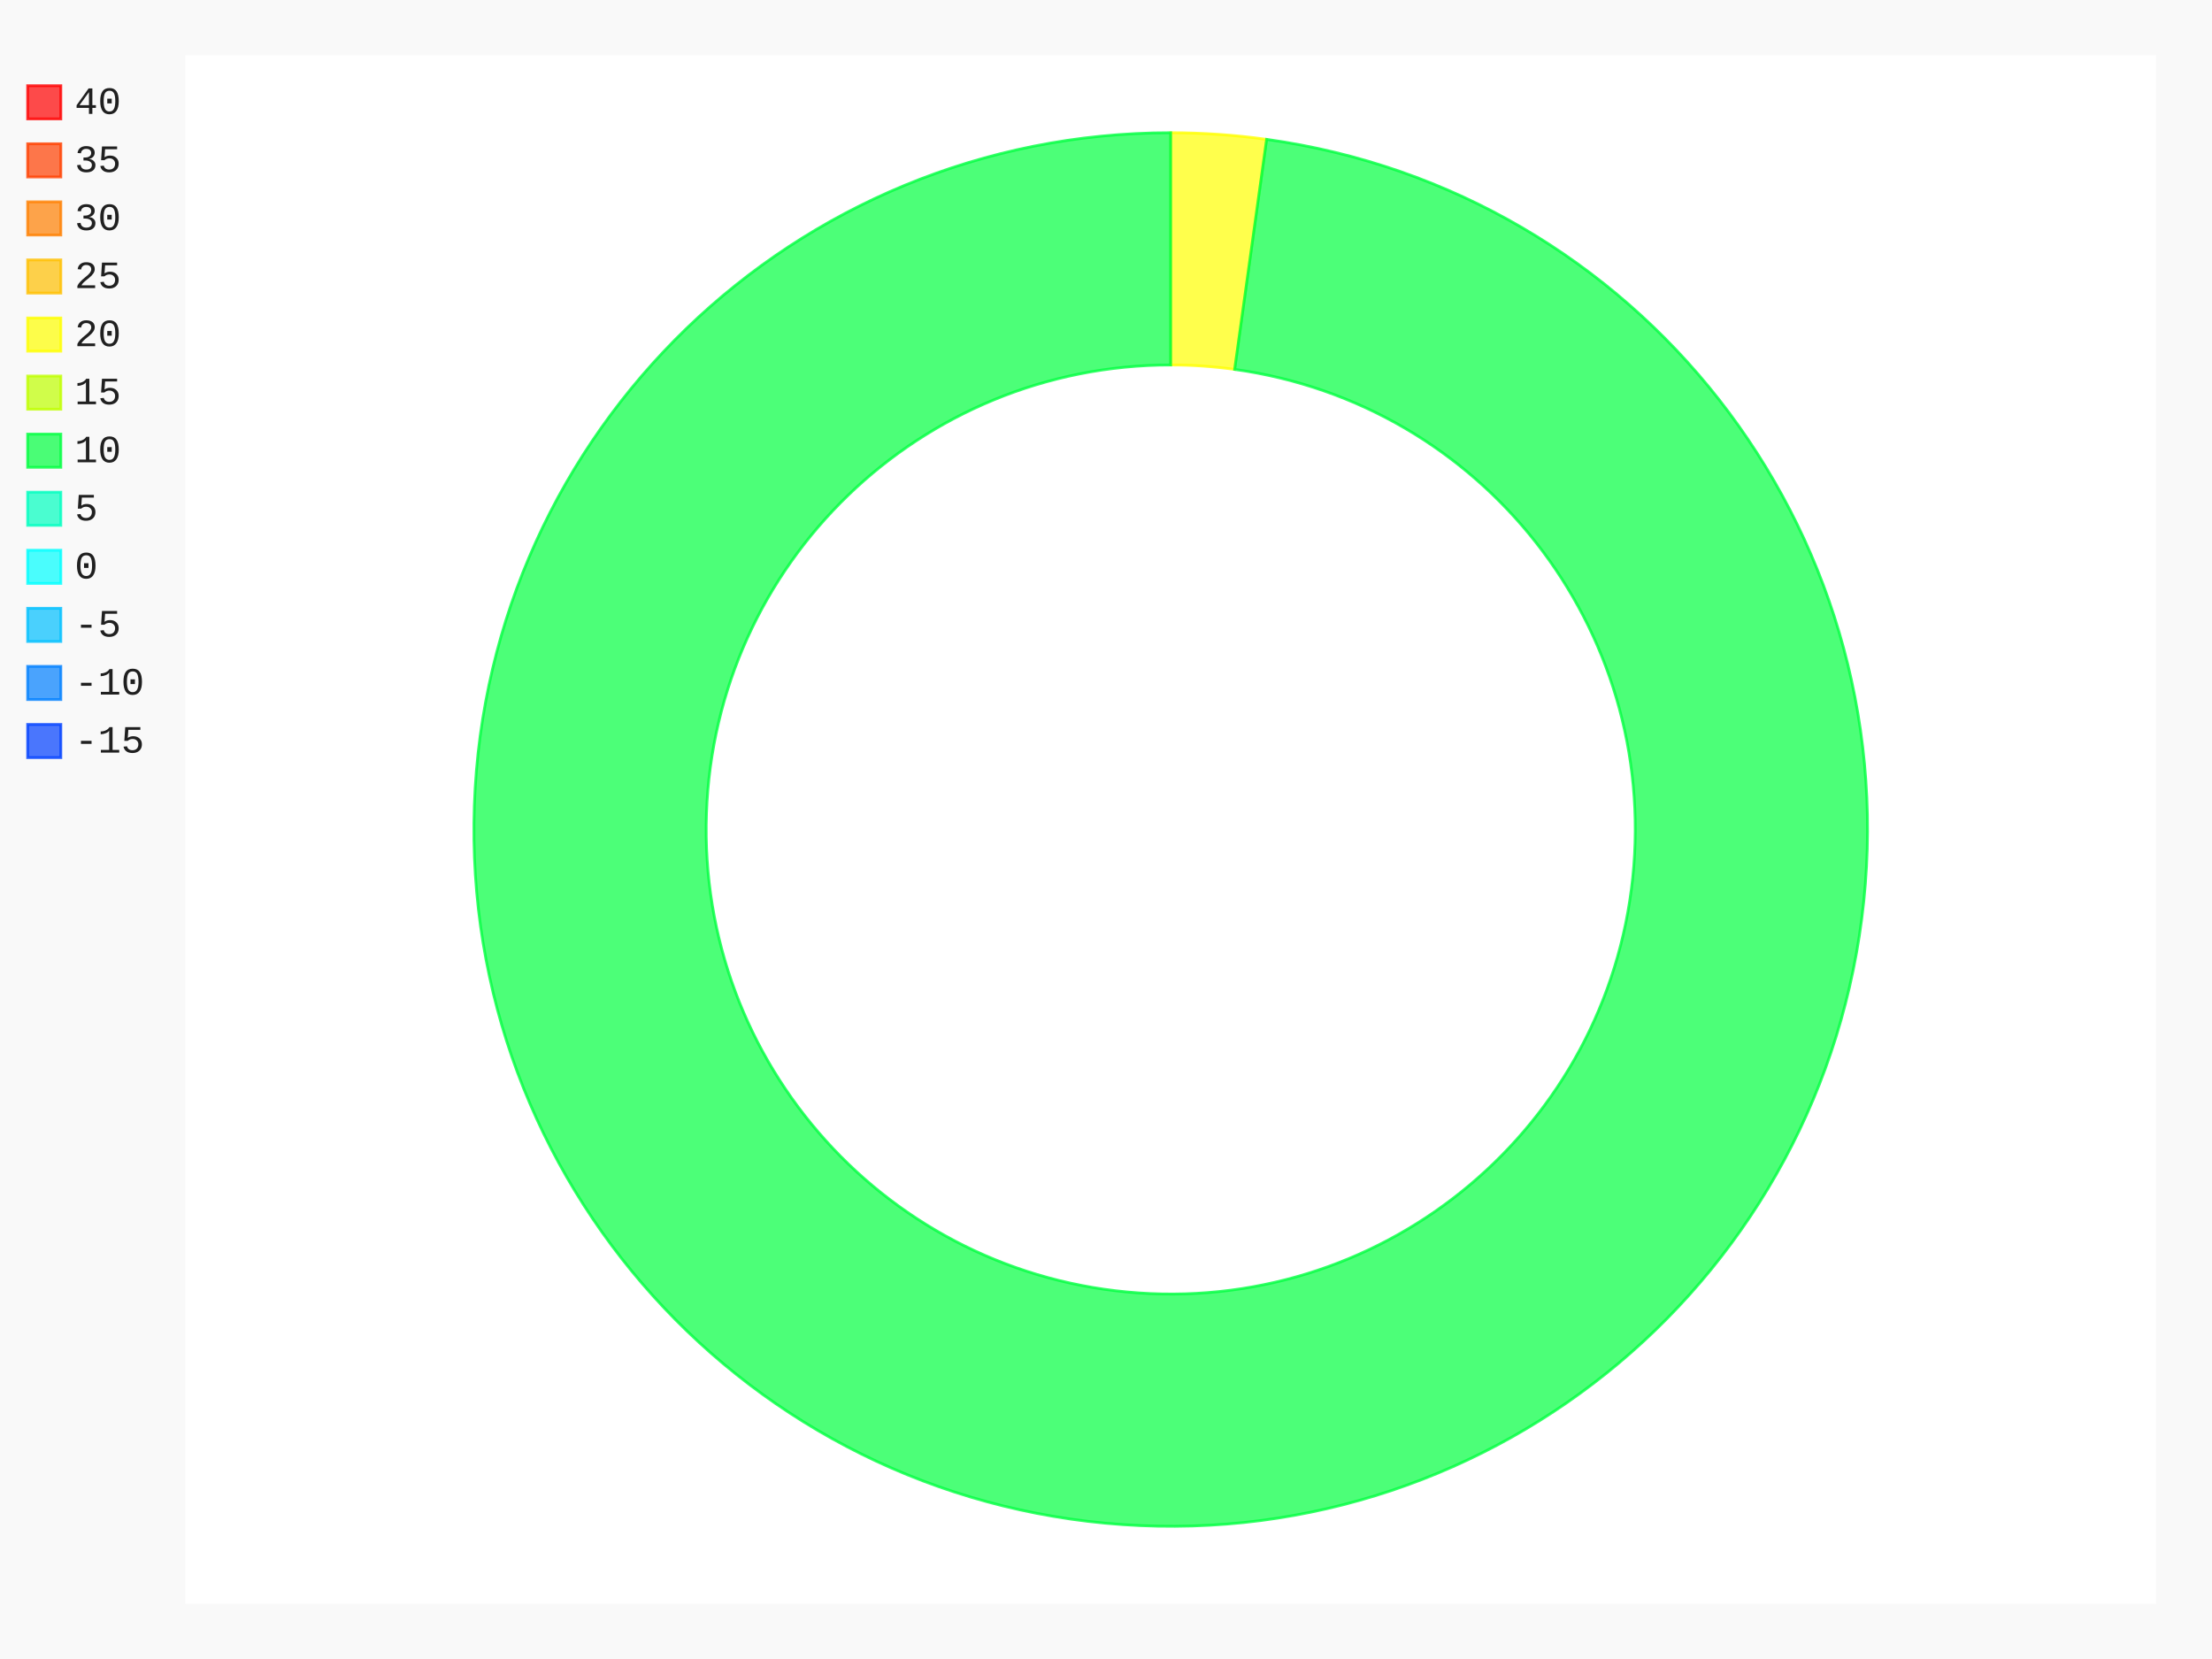
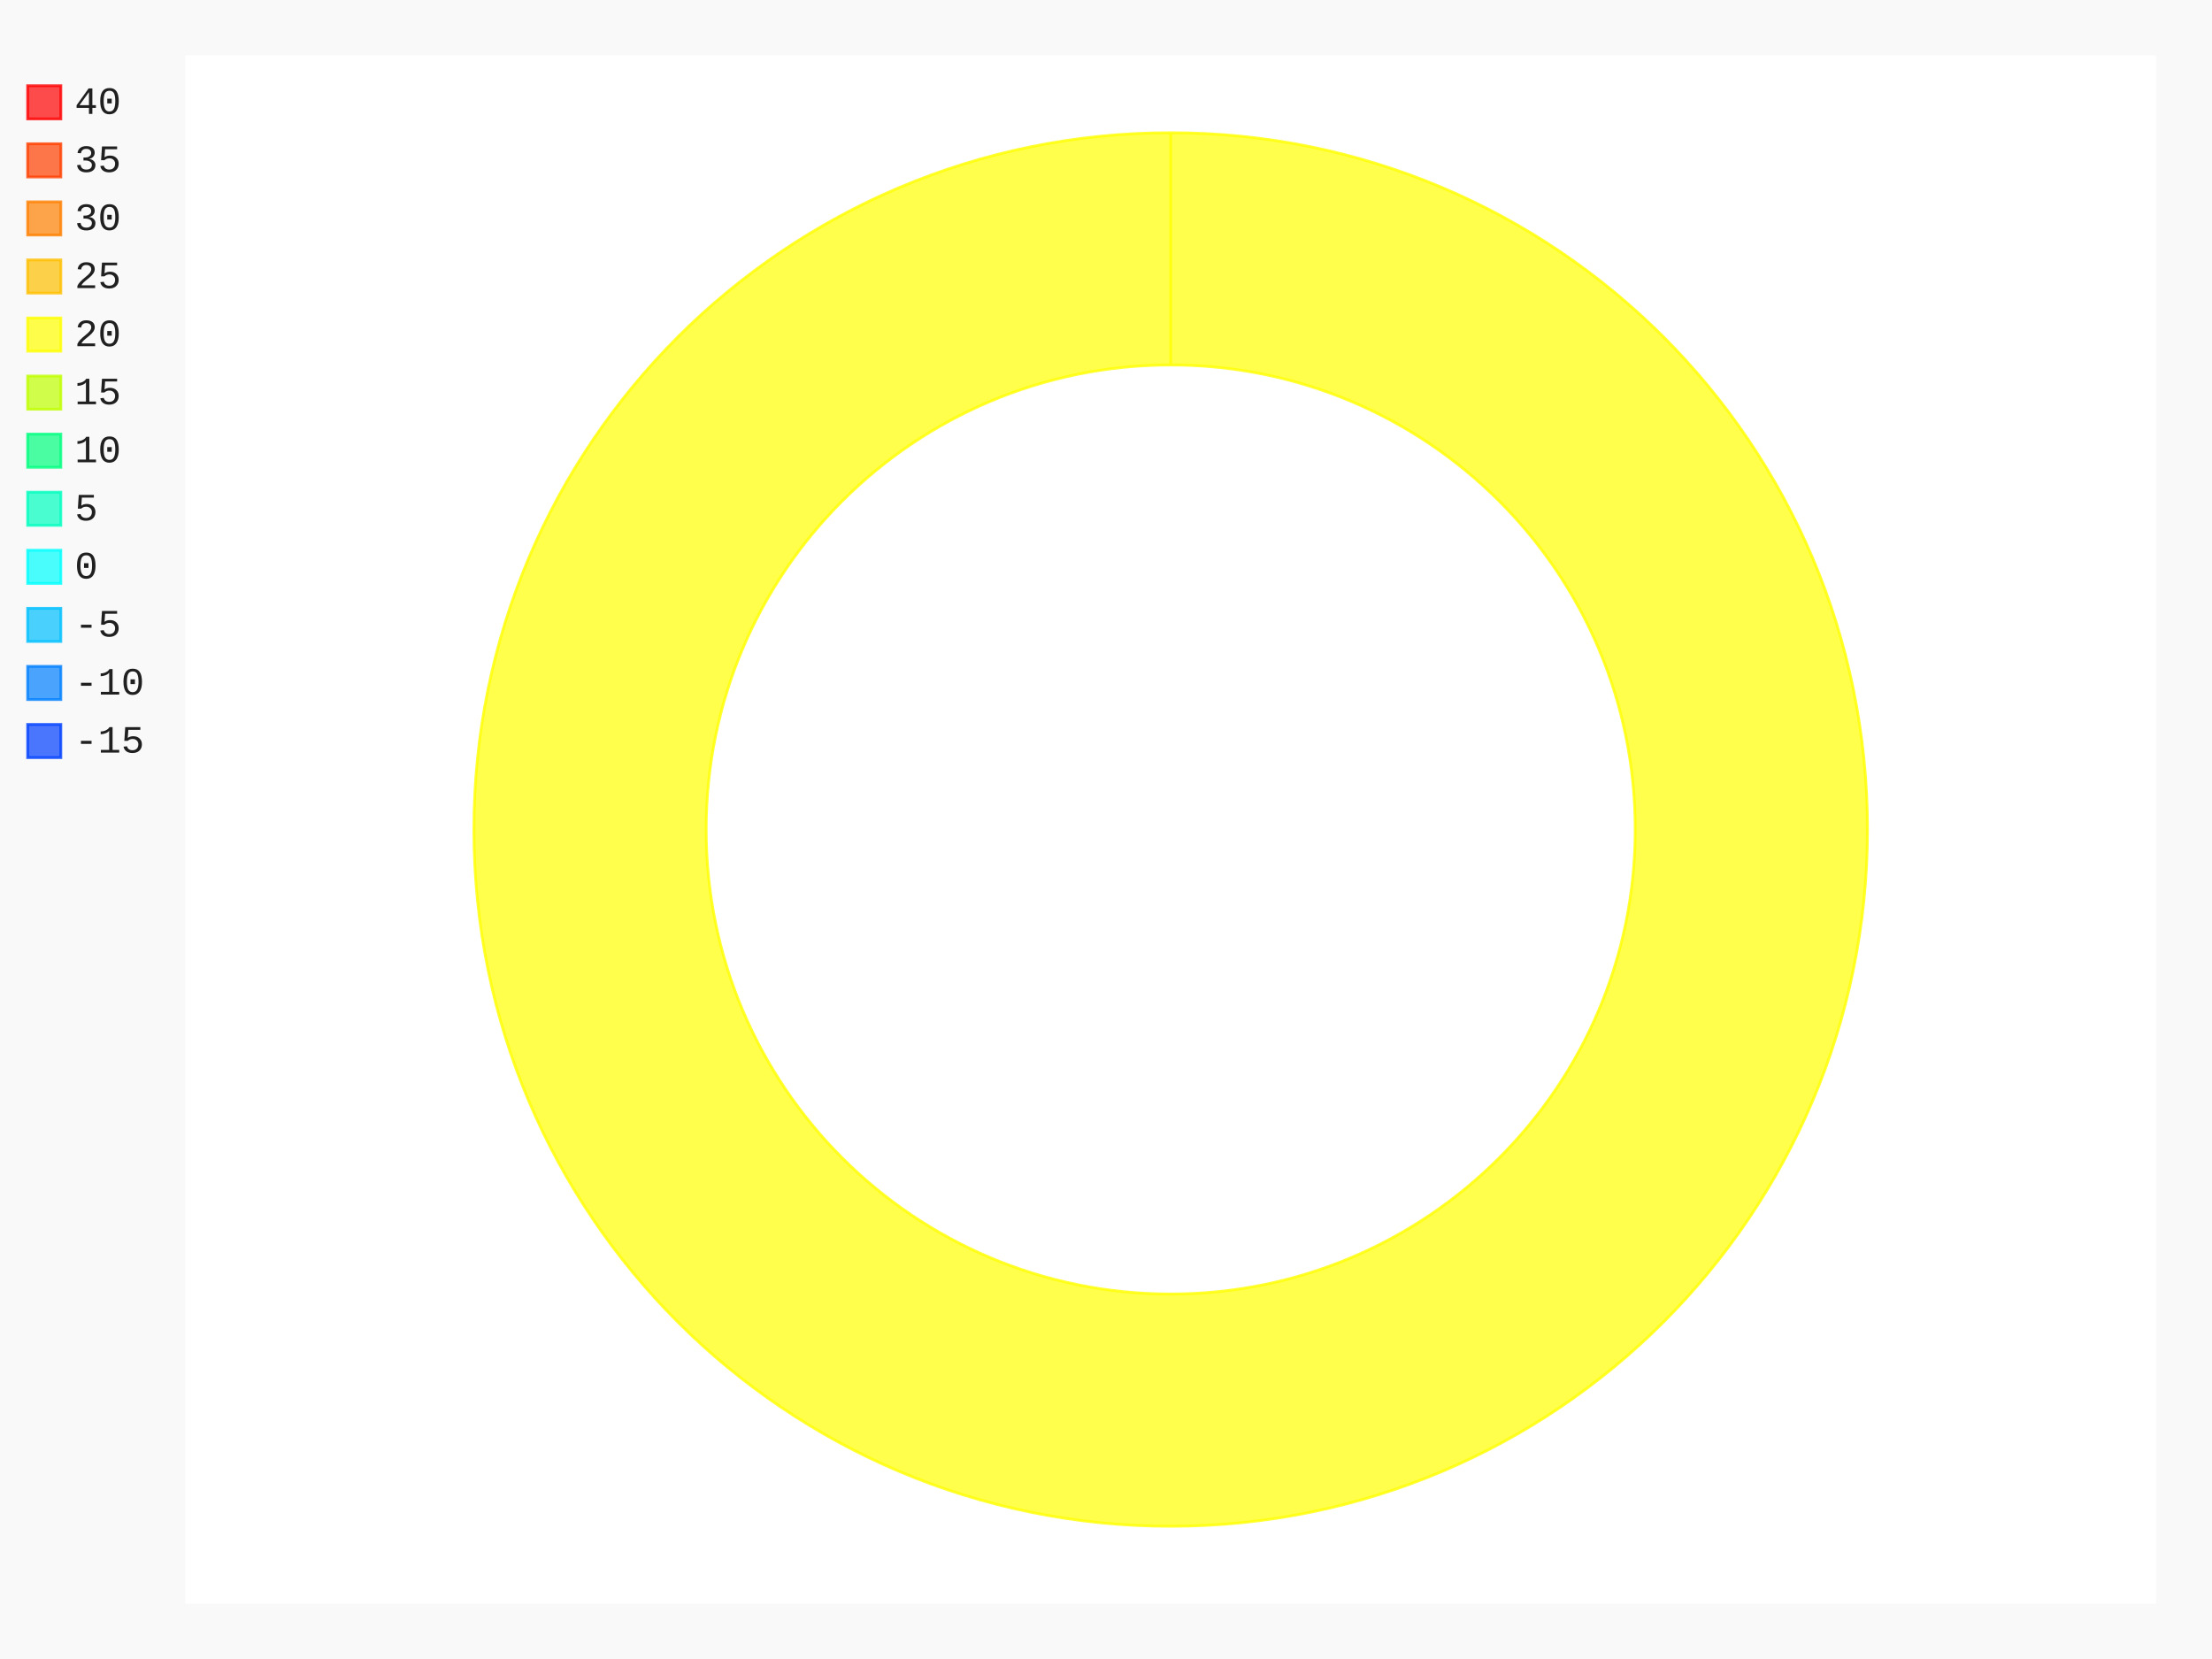
- <svg xmlns="http://www.w3.org/2000/svg" id="chart-0d8e9eda-6d9a-4678-94ed-46963884c9e5" class="pygal-chart" viewBox="0 0 800 600">
+ <svg xmlns="http://www.w3.org/2000/svg" id="chart-f0583cf3-f410-4a0c-ab7a-344e9fd0492c" class="pygal-chart" viewBox="0 0 800 600">
  <defs>
-     <style type="text/css">#chart-0d8e9eda-6d9a-4678-94ed-46963884c9e5{-webkit-user-select:none;-webkit-font-smoothing:antialiased;font-family:Consolas,"Liberation Mono",Menlo,Courier,monospace}#chart-0d8e9eda-6d9a-4678-94ed-46963884c9e5 .title{font-family:Consolas,"Liberation Mono",Menlo,Courier,monospace;font-size:16px}#chart-0d8e9eda-6d9a-4678-94ed-46963884c9e5 .legends .legend text{font-family:Consolas,"Liberation Mono",Menlo,Courier,monospace;font-size:14px}#chart-0d8e9eda-6d9a-4678-94ed-46963884c9e5 .axis text{font-family:Consolas,"Liberation Mono",Menlo,Courier,monospace;font-size:10px}#chart-0d8e9eda-6d9a-4678-94ed-46963884c9e5 .axis text.major{font-family:Consolas,"Liberation Mono",Menlo,Courier,monospace;font-size:10px}#chart-0d8e9eda-6d9a-4678-94ed-46963884c9e5 .text-overlay text.value{font-family:Consolas,"Liberation Mono",Menlo,Courier,monospace;font-size:16px}#chart-0d8e9eda-6d9a-4678-94ed-46963884c9e5 .text-overlay text.label{font-family:Consolas,"Liberation Mono",Menlo,Courier,monospace;font-size:10px}#chart-0d8e9eda-6d9a-4678-94ed-46963884c9e5 .tooltip{font-family:Consolas,"Liberation Mono",Menlo,Courier,monospace;font-size:14px}#chart-0d8e9eda-6d9a-4678-94ed-46963884c9e5 text.no_data{font-family:Consolas,"Liberation Mono",Menlo,Courier,monospace;font-size:64px}
- #chart-0d8e9eda-6d9a-4678-94ed-46963884c9e5{background-color:rgba(249,249,249,1)}#chart-0d8e9eda-6d9a-4678-94ed-46963884c9e5 path,#chart-0d8e9eda-6d9a-4678-94ed-46963884c9e5 line,#chart-0d8e9eda-6d9a-4678-94ed-46963884c9e5 rect,#chart-0d8e9eda-6d9a-4678-94ed-46963884c9e5 circle{-webkit-transition:150ms;-moz-transition:150ms;transition:150ms}#chart-0d8e9eda-6d9a-4678-94ed-46963884c9e5 .graph &gt; .background{fill:rgba(249,249,249,1)}#chart-0d8e9eda-6d9a-4678-94ed-46963884c9e5 .plot &gt; .background{fill:rgba(255,255,255,1)}#chart-0d8e9eda-6d9a-4678-94ed-46963884c9e5 .graph{fill:rgba(0,0,0,.87)}#chart-0d8e9eda-6d9a-4678-94ed-46963884c9e5 text.no_data{fill:rgba(0,0,0,1)}#chart-0d8e9eda-6d9a-4678-94ed-46963884c9e5 .title{fill:rgba(0,0,0,1)}#chart-0d8e9eda-6d9a-4678-94ed-46963884c9e5 .legends .legend text{fill:rgba(0,0,0,.87)}#chart-0d8e9eda-6d9a-4678-94ed-46963884c9e5 .legends .legend:hover text{fill:rgba(0,0,0,1)}#chart-0d8e9eda-6d9a-4678-94ed-46963884c9e5 .axis .line{stroke:rgba(0,0,0,1)}#chart-0d8e9eda-6d9a-4678-94ed-46963884c9e5 .axis .guide.line{stroke:rgba(0,0,0,.54)}#chart-0d8e9eda-6d9a-4678-94ed-46963884c9e5 .axis .major.line{stroke:rgba(0,0,0,.87)}#chart-0d8e9eda-6d9a-4678-94ed-46963884c9e5 .axis text.major{fill:rgba(0,0,0,1)}#chart-0d8e9eda-6d9a-4678-94ed-46963884c9e5 .axis.y .guides:hover .guide.line,#chart-0d8e9eda-6d9a-4678-94ed-46963884c9e5 .line-graph .axis.x .guides:hover .guide.line,#chart-0d8e9eda-6d9a-4678-94ed-46963884c9e5 .stackedline-graph .axis.x .guides:hover .guide.line,#chart-0d8e9eda-6d9a-4678-94ed-46963884c9e5 .xy-graph .axis.x .guides:hover .guide.line{stroke:rgba(0,0,0,1)}#chart-0d8e9eda-6d9a-4678-94ed-46963884c9e5 .axis .guides:hover text{fill:rgba(0,0,0,1)}#chart-0d8e9eda-6d9a-4678-94ed-46963884c9e5 .reactive{fill-opacity:.7;stroke-opacity:.8}#chart-0d8e9eda-6d9a-4678-94ed-46963884c9e5 .ci{stroke:rgba(0,0,0,.87)}#chart-0d8e9eda-6d9a-4678-94ed-46963884c9e5 .reactive.active,#chart-0d8e9eda-6d9a-4678-94ed-46963884c9e5 .active .reactive{fill-opacity:.8;stroke-opacity:.9;stroke-width:4}#chart-0d8e9eda-6d9a-4678-94ed-46963884c9e5 .ci .reactive.active{stroke-width:1.5}#chart-0d8e9eda-6d9a-4678-94ed-46963884c9e5 .series text{fill:rgba(0,0,0,1)}#chart-0d8e9eda-6d9a-4678-94ed-46963884c9e5 .tooltip rect{fill:rgba(255,255,255,1);stroke:rgba(0,0,0,1);-webkit-transition:opacity 150ms;-moz-transition:opacity 150ms;transition:opacity 150ms}#chart-0d8e9eda-6d9a-4678-94ed-46963884c9e5 .tooltip .label{fill:rgba(0,0,0,.87)}#chart-0d8e9eda-6d9a-4678-94ed-46963884c9e5 .tooltip .label{fill:rgba(0,0,0,.87)}#chart-0d8e9eda-6d9a-4678-94ed-46963884c9e5 .tooltip .legend{font-size:.8em;fill:rgba(0,0,0,.54)}#chart-0d8e9eda-6d9a-4678-94ed-46963884c9e5 .tooltip .x_label{font-size:.6em;fill:rgba(0,0,0,1)}#chart-0d8e9eda-6d9a-4678-94ed-46963884c9e5 .tooltip .xlink{font-size:.5em;text-decoration:underline}#chart-0d8e9eda-6d9a-4678-94ed-46963884c9e5 .tooltip .value{font-size:1.5em}#chart-0d8e9eda-6d9a-4678-94ed-46963884c9e5 .bound{font-size:.5em}#chart-0d8e9eda-6d9a-4678-94ed-46963884c9e5 .max-value{font-size:.75em;fill:rgba(0,0,0,.54)}#chart-0d8e9eda-6d9a-4678-94ed-46963884c9e5 .map-element{fill:rgba(255,255,255,1);stroke:rgba(0,0,0,.54) !important}#chart-0d8e9eda-6d9a-4678-94ed-46963884c9e5 .map-element .reactive{fill-opacity:inherit;stroke-opacity:inherit}#chart-0d8e9eda-6d9a-4678-94ed-46963884c9e5 .color-0,#chart-0d8e9eda-6d9a-4678-94ed-46963884c9e5 .color-0 a:visited{stroke:#ff0000;fill:#ff0000}#chart-0d8e9eda-6d9a-4678-94ed-46963884c9e5 .color-1,#chart-0d8e9eda-6d9a-4678-94ed-46963884c9e5 .color-1 a:visited{stroke:#ff4000;fill:#ff4000}#chart-0d8e9eda-6d9a-4678-94ed-46963884c9e5 .color-2,#chart-0d8e9eda-6d9a-4678-94ed-46963884c9e5 .color-2 a:visited{stroke:#ff8000;fill:#ff8000}#chart-0d8e9eda-6d9a-4678-94ed-46963884c9e5 .color-3,#chart-0d8e9eda-6d9a-4678-94ed-46963884c9e5 .color-3 a:visited{stroke:#ffbf00;fill:#ffbf00}#chart-0d8e9eda-6d9a-4678-94ed-46963884c9e5 .color-4,#chart-0d8e9eda-6d9a-4678-94ed-46963884c9e5 .color-4 a:visited{stroke:#ffff00;fill:#ffff00}#chart-0d8e9eda-6d9a-4678-94ed-46963884c9e5 .color-5,#chart-0d8e9eda-6d9a-4678-94ed-46963884c9e5 .color-5 a:visited{stroke:#bfff00;fill:#bfff00}#chart-0d8e9eda-6d9a-4678-94ed-46963884c9e5 .color-6,#chart-0d8e9eda-6d9a-4678-94ed-46963884c9e5 .color-6 a:visited{stroke:#00ff40;fill:#00ff40}#chart-0d8e9eda-6d9a-4678-94ed-46963884c9e5 .color-7,#chart-0d8e9eda-6d9a-4678-94ed-46963884c9e5 .color-7 a:visited{stroke:#00ffbf;fill:#00ffbf}#chart-0d8e9eda-6d9a-4678-94ed-46963884c9e5 .color-8,#chart-0d8e9eda-6d9a-4678-94ed-46963884c9e5 .color-8 a:visited{stroke:#00ffff;fill:#00ffff}#chart-0d8e9eda-6d9a-4678-94ed-46963884c9e5 .color-9,#chart-0d8e9eda-6d9a-4678-94ed-46963884c9e5 .color-9 a:visited{stroke:#00bfff;fill:#00bfff}#chart-0d8e9eda-6d9a-4678-94ed-46963884c9e5 .color-10,#chart-0d8e9eda-6d9a-4678-94ed-46963884c9e5 .color-10 a:visited{stroke:#0080ff;fill:#0080ff}#chart-0d8e9eda-6d9a-4678-94ed-46963884c9e5 .color-11,#chart-0d8e9eda-6d9a-4678-94ed-46963884c9e5 .color-11 a:visited{stroke:#0040ff;fill:#0040ff}#chart-0d8e9eda-6d9a-4678-94ed-46963884c9e5 .text-overlay .color-0 text{fill:black}#chart-0d8e9eda-6d9a-4678-94ed-46963884c9e5 .text-overlay .color-1 text{fill:black}#chart-0d8e9eda-6d9a-4678-94ed-46963884c9e5 .text-overlay .color-2 text{fill:black}#chart-0d8e9eda-6d9a-4678-94ed-46963884c9e5 .text-overlay .color-3 text{fill:black}#chart-0d8e9eda-6d9a-4678-94ed-46963884c9e5 .text-overlay .color-4 text{fill:black}#chart-0d8e9eda-6d9a-4678-94ed-46963884c9e5 .text-overlay .color-5 text{fill:black}#chart-0d8e9eda-6d9a-4678-94ed-46963884c9e5 .text-overlay .color-6 text{fill:black}#chart-0d8e9eda-6d9a-4678-94ed-46963884c9e5 .text-overlay .color-7 text{fill:black}#chart-0d8e9eda-6d9a-4678-94ed-46963884c9e5 .text-overlay .color-8 text{fill:black}#chart-0d8e9eda-6d9a-4678-94ed-46963884c9e5 .text-overlay .color-9 text{fill:black}#chart-0d8e9eda-6d9a-4678-94ed-46963884c9e5 .text-overlay .color-10 text{fill:black}#chart-0d8e9eda-6d9a-4678-94ed-46963884c9e5 .text-overlay .color-11 text{fill:black}
- #chart-0d8e9eda-6d9a-4678-94ed-46963884c9e5 text.no_data{text-anchor:middle}#chart-0d8e9eda-6d9a-4678-94ed-46963884c9e5 .guide.line{fill:none}#chart-0d8e9eda-6d9a-4678-94ed-46963884c9e5 .centered{text-anchor:middle}#chart-0d8e9eda-6d9a-4678-94ed-46963884c9e5 .title{text-anchor:middle}#chart-0d8e9eda-6d9a-4678-94ed-46963884c9e5 .legends .legend text{fill-opacity:1}#chart-0d8e9eda-6d9a-4678-94ed-46963884c9e5 .axis.x text{text-anchor:middle}#chart-0d8e9eda-6d9a-4678-94ed-46963884c9e5 .axis.x:not(.web) text[transform]{text-anchor:start}#chart-0d8e9eda-6d9a-4678-94ed-46963884c9e5 .axis.x:not(.web) text[transform].backwards{text-anchor:end}#chart-0d8e9eda-6d9a-4678-94ed-46963884c9e5 .axis.y text{text-anchor:end}#chart-0d8e9eda-6d9a-4678-94ed-46963884c9e5 .axis.y text[transform].backwards{text-anchor:start}#chart-0d8e9eda-6d9a-4678-94ed-46963884c9e5 .axis.y2 text{text-anchor:start}#chart-0d8e9eda-6d9a-4678-94ed-46963884c9e5 .axis.y2 text[transform].backwards{text-anchor:end}#chart-0d8e9eda-6d9a-4678-94ed-46963884c9e5 .axis .guide.line{stroke-dasharray:4,4}#chart-0d8e9eda-6d9a-4678-94ed-46963884c9e5 .axis .major.guide.line{stroke-dasharray:6,6}#chart-0d8e9eda-6d9a-4678-94ed-46963884c9e5 .horizontal .axis.y .guide.line,#chart-0d8e9eda-6d9a-4678-94ed-46963884c9e5 .horizontal .axis.y2 .guide.line,#chart-0d8e9eda-6d9a-4678-94ed-46963884c9e5 .vertical .axis.x .guide.line{opacity:0}#chart-0d8e9eda-6d9a-4678-94ed-46963884c9e5 .horizontal .axis.always_show .guide.line,#chart-0d8e9eda-6d9a-4678-94ed-46963884c9e5 .vertical .axis.always_show .guide.line{opacity:1 !important}#chart-0d8e9eda-6d9a-4678-94ed-46963884c9e5 .axis.y .guides:hover .guide.line,#chart-0d8e9eda-6d9a-4678-94ed-46963884c9e5 .axis.y2 .guides:hover .guide.line,#chart-0d8e9eda-6d9a-4678-94ed-46963884c9e5 .axis.x .guides:hover .guide.line{opacity:1}#chart-0d8e9eda-6d9a-4678-94ed-46963884c9e5 .axis .guides:hover text{opacity:1}#chart-0d8e9eda-6d9a-4678-94ed-46963884c9e5 .nofill{fill:none}#chart-0d8e9eda-6d9a-4678-94ed-46963884c9e5 .subtle-fill{fill-opacity:.2}#chart-0d8e9eda-6d9a-4678-94ed-46963884c9e5 .dot{stroke-width:1px;fill-opacity:1}#chart-0d8e9eda-6d9a-4678-94ed-46963884c9e5 .dot.active{stroke-width:5px}#chart-0d8e9eda-6d9a-4678-94ed-46963884c9e5 .dot.negative{fill:transparent}#chart-0d8e9eda-6d9a-4678-94ed-46963884c9e5 text,#chart-0d8e9eda-6d9a-4678-94ed-46963884c9e5 tspan{stroke:none !important}#chart-0d8e9eda-6d9a-4678-94ed-46963884c9e5 .series text.active{opacity:1}#chart-0d8e9eda-6d9a-4678-94ed-46963884c9e5 .tooltip rect{fill-opacity:.95;stroke-width:.5}#chart-0d8e9eda-6d9a-4678-94ed-46963884c9e5 .tooltip text{fill-opacity:1}#chart-0d8e9eda-6d9a-4678-94ed-46963884c9e5 .showable{visibility:hidden}#chart-0d8e9eda-6d9a-4678-94ed-46963884c9e5 .showable.shown{visibility:visible}#chart-0d8e9eda-6d9a-4678-94ed-46963884c9e5 .gauge-background{fill:rgba(229,229,229,1);stroke:none}#chart-0d8e9eda-6d9a-4678-94ed-46963884c9e5 .bg-lines{stroke:rgba(249,249,249,1);stroke-width:2px}</style>
+     <style type="text/css">#chart-f0583cf3-f410-4a0c-ab7a-344e9fd0492c{-webkit-user-select:none;-webkit-font-smoothing:antialiased;font-family:Consolas,"Liberation Mono",Menlo,Courier,monospace}#chart-f0583cf3-f410-4a0c-ab7a-344e9fd0492c .title{font-family:Consolas,"Liberation Mono",Menlo,Courier,monospace;font-size:16px}#chart-f0583cf3-f410-4a0c-ab7a-344e9fd0492c .legends .legend text{font-family:Consolas,"Liberation Mono",Menlo,Courier,monospace;font-size:14px}#chart-f0583cf3-f410-4a0c-ab7a-344e9fd0492c .axis text{font-family:Consolas,"Liberation Mono",Menlo,Courier,monospace;font-size:10px}#chart-f0583cf3-f410-4a0c-ab7a-344e9fd0492c .axis text.major{font-family:Consolas,"Liberation Mono",Menlo,Courier,monospace;font-size:10px}#chart-f0583cf3-f410-4a0c-ab7a-344e9fd0492c .text-overlay text.value{font-family:Consolas,"Liberation Mono",Menlo,Courier,monospace;font-size:16px}#chart-f0583cf3-f410-4a0c-ab7a-344e9fd0492c .text-overlay text.label{font-family:Consolas,"Liberation Mono",Menlo,Courier,monospace;font-size:10px}#chart-f0583cf3-f410-4a0c-ab7a-344e9fd0492c .tooltip{font-family:Consolas,"Liberation Mono",Menlo,Courier,monospace;font-size:14px}#chart-f0583cf3-f410-4a0c-ab7a-344e9fd0492c text.no_data{font-family:Consolas,"Liberation Mono",Menlo,Courier,monospace;font-size:64px}
+ #chart-f0583cf3-f410-4a0c-ab7a-344e9fd0492c{background-color:rgba(249,249,249,1)}#chart-f0583cf3-f410-4a0c-ab7a-344e9fd0492c path,#chart-f0583cf3-f410-4a0c-ab7a-344e9fd0492c line,#chart-f0583cf3-f410-4a0c-ab7a-344e9fd0492c rect,#chart-f0583cf3-f410-4a0c-ab7a-344e9fd0492c circle{-webkit-transition:150ms;-moz-transition:150ms;transition:150ms}#chart-f0583cf3-f410-4a0c-ab7a-344e9fd0492c .graph &gt; .background{fill:rgba(249,249,249,1)}#chart-f0583cf3-f410-4a0c-ab7a-344e9fd0492c .plot &gt; .background{fill:rgba(255,255,255,1)}#chart-f0583cf3-f410-4a0c-ab7a-344e9fd0492c .graph{fill:rgba(0,0,0,.87)}#chart-f0583cf3-f410-4a0c-ab7a-344e9fd0492c text.no_data{fill:rgba(0,0,0,1)}#chart-f0583cf3-f410-4a0c-ab7a-344e9fd0492c .title{fill:rgba(0,0,0,1)}#chart-f0583cf3-f410-4a0c-ab7a-344e9fd0492c .legends .legend text{fill:rgba(0,0,0,.87)}#chart-f0583cf3-f410-4a0c-ab7a-344e9fd0492c .legends .legend:hover text{fill:rgba(0,0,0,1)}#chart-f0583cf3-f410-4a0c-ab7a-344e9fd0492c .axis .line{stroke:rgba(0,0,0,1)}#chart-f0583cf3-f410-4a0c-ab7a-344e9fd0492c .axis .guide.line{stroke:rgba(0,0,0,.54)}#chart-f0583cf3-f410-4a0c-ab7a-344e9fd0492c .axis .major.line{stroke:rgba(0,0,0,.87)}#chart-f0583cf3-f410-4a0c-ab7a-344e9fd0492c .axis text.major{fill:rgba(0,0,0,1)}#chart-f0583cf3-f410-4a0c-ab7a-344e9fd0492c .axis.y .guides:hover .guide.line,#chart-f0583cf3-f410-4a0c-ab7a-344e9fd0492c .line-graph .axis.x .guides:hover .guide.line,#chart-f0583cf3-f410-4a0c-ab7a-344e9fd0492c .stackedline-graph .axis.x .guides:hover .guide.line,#chart-f0583cf3-f410-4a0c-ab7a-344e9fd0492c .xy-graph .axis.x .guides:hover .guide.line{stroke:rgba(0,0,0,1)}#chart-f0583cf3-f410-4a0c-ab7a-344e9fd0492c .axis .guides:hover text{fill:rgba(0,0,0,1)}#chart-f0583cf3-f410-4a0c-ab7a-344e9fd0492c .reactive{fill-opacity:.7;stroke-opacity:.8;stroke-width:1}#chart-f0583cf3-f410-4a0c-ab7a-344e9fd0492c .ci{stroke:rgba(0,0,0,.87)}#chart-f0583cf3-f410-4a0c-ab7a-344e9fd0492c .reactive.active,#chart-f0583cf3-f410-4a0c-ab7a-344e9fd0492c .active .reactive{fill-opacity:.8;stroke-opacity:.9;stroke-width:4}#chart-f0583cf3-f410-4a0c-ab7a-344e9fd0492c .ci .reactive.active{stroke-width:1.5}#chart-f0583cf3-f410-4a0c-ab7a-344e9fd0492c .series text{fill:rgba(0,0,0,1)}#chart-f0583cf3-f410-4a0c-ab7a-344e9fd0492c .tooltip rect{fill:rgba(255,255,255,1);stroke:rgba(0,0,0,1);-webkit-transition:opacity 150ms;-moz-transition:opacity 150ms;transition:opacity 150ms}#chart-f0583cf3-f410-4a0c-ab7a-344e9fd0492c .tooltip .label{fill:rgba(0,0,0,.87)}#chart-f0583cf3-f410-4a0c-ab7a-344e9fd0492c .tooltip .label{fill:rgba(0,0,0,.87)}#chart-f0583cf3-f410-4a0c-ab7a-344e9fd0492c .tooltip .legend{font-size:.8em;fill:rgba(0,0,0,.54)}#chart-f0583cf3-f410-4a0c-ab7a-344e9fd0492c .tooltip .x_label{font-size:.6em;fill:rgba(0,0,0,1)}#chart-f0583cf3-f410-4a0c-ab7a-344e9fd0492c .tooltip .xlink{font-size:.5em;text-decoration:underline}#chart-f0583cf3-f410-4a0c-ab7a-344e9fd0492c .tooltip .value{font-size:1.5em}#chart-f0583cf3-f410-4a0c-ab7a-344e9fd0492c .bound{font-size:.5em}#chart-f0583cf3-f410-4a0c-ab7a-344e9fd0492c .max-value{font-size:.75em;fill:rgba(0,0,0,.54)}#chart-f0583cf3-f410-4a0c-ab7a-344e9fd0492c .map-element{fill:rgba(255,255,255,1);stroke:rgba(0,0,0,.54) !important}#chart-f0583cf3-f410-4a0c-ab7a-344e9fd0492c .map-element .reactive{fill-opacity:inherit;stroke-opacity:inherit}#chart-f0583cf3-f410-4a0c-ab7a-344e9fd0492c .color-0,#chart-f0583cf3-f410-4a0c-ab7a-344e9fd0492c .color-0 a:visited{stroke:#ff0000;fill:#ff0000}#chart-f0583cf3-f410-4a0c-ab7a-344e9fd0492c .color-1,#chart-f0583cf3-f410-4a0c-ab7a-344e9fd0492c .color-1 a:visited{stroke:#ff4000;fill:#ff4000}#chart-f0583cf3-f410-4a0c-ab7a-344e9fd0492c .color-2,#chart-f0583cf3-f410-4a0c-ab7a-344e9fd0492c .color-2 a:visited{stroke:#ff8000;fill:#ff8000}#chart-f0583cf3-f410-4a0c-ab7a-344e9fd0492c .color-3,#chart-f0583cf3-f410-4a0c-ab7a-344e9fd0492c .color-3 a:visited{stroke:#ffbf00;fill:#ffbf00}#chart-f0583cf3-f410-4a0c-ab7a-344e9fd0492c .color-4,#chart-f0583cf3-f410-4a0c-ab7a-344e9fd0492c .color-4 a:visited{stroke:#ffff00;fill:#ffff00}#chart-f0583cf3-f410-4a0c-ab7a-344e9fd0492c .color-5,#chart-f0583cf3-f410-4a0c-ab7a-344e9fd0492c .color-5 a:visited{stroke:#bfff00;fill:#bfff00}#chart-f0583cf3-f410-4a0c-ab7a-344e9fd0492c .color-6,#chart-f0583cf3-f410-4a0c-ab7a-344e9fd0492c .color-6 a:visited{stroke:#00ff80;fill:#00ff80}#chart-f0583cf3-f410-4a0c-ab7a-344e9fd0492c .color-7,#chart-f0583cf3-f410-4a0c-ab7a-344e9fd0492c .color-7 a:visited{stroke:#00ffbf;fill:#00ffbf}#chart-f0583cf3-f410-4a0c-ab7a-344e9fd0492c .color-8,#chart-f0583cf3-f410-4a0c-ab7a-344e9fd0492c .color-8 a:visited{stroke:#00ffff;fill:#00ffff}#chart-f0583cf3-f410-4a0c-ab7a-344e9fd0492c .color-9,#chart-f0583cf3-f410-4a0c-ab7a-344e9fd0492c .color-9 a:visited{stroke:#00bfff;fill:#00bfff}#chart-f0583cf3-f410-4a0c-ab7a-344e9fd0492c .color-10,#chart-f0583cf3-f410-4a0c-ab7a-344e9fd0492c .color-10 a:visited{stroke:#0080ff;fill:#0080ff}#chart-f0583cf3-f410-4a0c-ab7a-344e9fd0492c .color-11,#chart-f0583cf3-f410-4a0c-ab7a-344e9fd0492c .color-11 a:visited{stroke:#0040ff;fill:#0040ff}#chart-f0583cf3-f410-4a0c-ab7a-344e9fd0492c .text-overlay .color-0 text{fill:black}#chart-f0583cf3-f410-4a0c-ab7a-344e9fd0492c .text-overlay .color-1 text{fill:black}#chart-f0583cf3-f410-4a0c-ab7a-344e9fd0492c .text-overlay .color-2 text{fill:black}#chart-f0583cf3-f410-4a0c-ab7a-344e9fd0492c .text-overlay .color-3 text{fill:black}#chart-f0583cf3-f410-4a0c-ab7a-344e9fd0492c .text-overlay .color-4 text{fill:black}#chart-f0583cf3-f410-4a0c-ab7a-344e9fd0492c .text-overlay .color-5 text{fill:black}#chart-f0583cf3-f410-4a0c-ab7a-344e9fd0492c .text-overlay .color-6 text{fill:black}#chart-f0583cf3-f410-4a0c-ab7a-344e9fd0492c .text-overlay .color-7 text{fill:black}#chart-f0583cf3-f410-4a0c-ab7a-344e9fd0492c .text-overlay .color-8 text{fill:black}#chart-f0583cf3-f410-4a0c-ab7a-344e9fd0492c .text-overlay .color-9 text{fill:black}#chart-f0583cf3-f410-4a0c-ab7a-344e9fd0492c .text-overlay .color-10 text{fill:black}#chart-f0583cf3-f410-4a0c-ab7a-344e9fd0492c .text-overlay .color-11 text{fill:black}
+ #chart-f0583cf3-f410-4a0c-ab7a-344e9fd0492c text.no_data{text-anchor:middle}#chart-f0583cf3-f410-4a0c-ab7a-344e9fd0492c .guide.line{fill:none}#chart-f0583cf3-f410-4a0c-ab7a-344e9fd0492c .centered{text-anchor:middle}#chart-f0583cf3-f410-4a0c-ab7a-344e9fd0492c .title{text-anchor:middle}#chart-f0583cf3-f410-4a0c-ab7a-344e9fd0492c .legends .legend text{fill-opacity:1}#chart-f0583cf3-f410-4a0c-ab7a-344e9fd0492c .axis.x text{text-anchor:middle}#chart-f0583cf3-f410-4a0c-ab7a-344e9fd0492c .axis.x:not(.web) text[transform]{text-anchor:start}#chart-f0583cf3-f410-4a0c-ab7a-344e9fd0492c .axis.x:not(.web) text[transform].backwards{text-anchor:end}#chart-f0583cf3-f410-4a0c-ab7a-344e9fd0492c .axis.y text{text-anchor:end}#chart-f0583cf3-f410-4a0c-ab7a-344e9fd0492c .axis.y text[transform].backwards{text-anchor:start}#chart-f0583cf3-f410-4a0c-ab7a-344e9fd0492c .axis.y2 text{text-anchor:start}#chart-f0583cf3-f410-4a0c-ab7a-344e9fd0492c .axis.y2 text[transform].backwards{text-anchor:end}#chart-f0583cf3-f410-4a0c-ab7a-344e9fd0492c .axis .guide.line{stroke-dasharray:4,4;stroke:black}#chart-f0583cf3-f410-4a0c-ab7a-344e9fd0492c .axis .major.guide.line{stroke-dasharray:6,6;stroke:black}#chart-f0583cf3-f410-4a0c-ab7a-344e9fd0492c .horizontal .axis.y .guide.line,#chart-f0583cf3-f410-4a0c-ab7a-344e9fd0492c .horizontal .axis.y2 .guide.line,#chart-f0583cf3-f410-4a0c-ab7a-344e9fd0492c .vertical .axis.x .guide.line{opacity:0}#chart-f0583cf3-f410-4a0c-ab7a-344e9fd0492c .horizontal .axis.always_show .guide.line,#chart-f0583cf3-f410-4a0c-ab7a-344e9fd0492c .vertical .axis.always_show .guide.line{opacity:1 !important}#chart-f0583cf3-f410-4a0c-ab7a-344e9fd0492c .axis.y .guides:hover .guide.line,#chart-f0583cf3-f410-4a0c-ab7a-344e9fd0492c .axis.y2 .guides:hover .guide.line,#chart-f0583cf3-f410-4a0c-ab7a-344e9fd0492c .axis.x .guides:hover .guide.line{opacity:1}#chart-f0583cf3-f410-4a0c-ab7a-344e9fd0492c .axis .guides:hover text{opacity:1}#chart-f0583cf3-f410-4a0c-ab7a-344e9fd0492c .nofill{fill:none}#chart-f0583cf3-f410-4a0c-ab7a-344e9fd0492c .subtle-fill{fill-opacity:.2}#chart-f0583cf3-f410-4a0c-ab7a-344e9fd0492c .dot{stroke-width:1px;fill-opacity:1;stroke-opacity:1}#chart-f0583cf3-f410-4a0c-ab7a-344e9fd0492c .dot.active{stroke-width:5px}#chart-f0583cf3-f410-4a0c-ab7a-344e9fd0492c .dot.negative{fill:transparent}#chart-f0583cf3-f410-4a0c-ab7a-344e9fd0492c text,#chart-f0583cf3-f410-4a0c-ab7a-344e9fd0492c tspan{stroke:none !important}#chart-f0583cf3-f410-4a0c-ab7a-344e9fd0492c .series text.active{opacity:1}#chart-f0583cf3-f410-4a0c-ab7a-344e9fd0492c .tooltip rect{fill-opacity:.95;stroke-width:.5}#chart-f0583cf3-f410-4a0c-ab7a-344e9fd0492c .tooltip text{fill-opacity:1}#chart-f0583cf3-f410-4a0c-ab7a-344e9fd0492c .showable{visibility:hidden}#chart-f0583cf3-f410-4a0c-ab7a-344e9fd0492c .showable.shown{visibility:visible}#chart-f0583cf3-f410-4a0c-ab7a-344e9fd0492c .gauge-background{fill:rgba(229,229,229,1);stroke:none}#chart-f0583cf3-f410-4a0c-ab7a-344e9fd0492c .bg-lines{stroke:rgba(249,249,249,1);stroke-width:2px}</style>
  </defs>
  <g class="graph pie-graph vertical">
    <rect x="0" y="0" width="800" height="600" class="background" />
    <g transform="translate(67, 20)" class="plot">
      <rect x="0" y="0" width="712.8" height="560" class="background" />
      <g class="series serie-0 color-0">
        <g class="slices">
          <g class="slice" />
        </g>
      </g>
      <g class="series serie-1 color-1">
        <g class="slices">
          <g class="slice" />
        </g>
      </g>
      <g class="series serie-2 color-2">
        <g class="slices">
          <g class="slice" />
        </g>
      </g>
      <g class="series serie-3 color-3">
        <g class="slices">
          <g class="slice" />
        </g>
      </g>
      <g class="series serie-4 color-4">
        <g class="slices">
          <g class="slice">
-             <path d="M356.4 28 A252 252 0 0 1 391.089 30.399 L379.526 113.599 A168 168 0 0 0 356.4 112 z" class="slice reactive tooltip-trigger" />
+             <path d="M356.4 28 A252 252 0 1 1 356.397 28 L356.398 112 A168 168 0 1 0 356.4 112 z" class="slice reactive tooltip-trigger" />
          </g>
        </g>
      </g>
      <g class="series serie-5 color-5">
        <g class="slices">
          <g class="slice" />
        </g>
      </g>
      <g class="series serie-6 color-6">
        <g class="slices">
-           <g class="slice">
-             <path d="M391.089 30.399 A252 252 0 1 1 356.4 28 L356.4 112 A168 168 0 1 0 379.526 113.599 z" class="slice reactive tooltip-trigger" />
-           </g>
+           <g class="slice" />
        </g>
      </g>
      <g class="series serie-7 color-7">
        <g class="slices">
          <g class="slice" />
        </g>
      </g>
      <g class="series serie-8 color-8">
        <g class="slices">
          <g class="slice" />
        </g>
      </g>
      <g class="series serie-9 color-9">
        <g class="slices">
          <g class="slice" />
        </g>
      </g>
      <g class="series serie-10 color-10">
        <g class="slices">
          <g class="slice" />
        </g>
      </g>
      <g class="series serie-11 color-11">
        <g class="slices">
          <g class="slice" />
        </g>
      </g>
    </g>
    <g class="titles" />
    <g transform="translate(67, 20)" class="plot overlay">
      <g class="series serie-0 color-0" />
      <g class="series serie-1 color-1" />
      <g class="series serie-2 color-2" />
      <g class="series serie-3 color-3" />
      <g class="series serie-4 color-4" />
      <g class="series serie-5 color-5" />
      <g class="series serie-6 color-6" />
      <g class="series serie-7 color-7" />
      <g class="series serie-8 color-8" />
      <g class="series serie-9 color-9" />
      <g class="series serie-10 color-10" />
      <g class="series serie-11 color-11" />
    </g>
    <g transform="translate(67, 20)" class="plot text-overlay">
      <g class="series serie-0 color-0" />
      <g class="series serie-1 color-1" />
      <g class="series serie-2 color-2" />
      <g class="series serie-3 color-3" />
      <g class="series serie-4 color-4" />
      <g class="series serie-5 color-5" />
      <g class="series serie-6 color-6" />
      <g class="series serie-7 color-7" />
      <g class="series serie-8 color-8" />
      <g class="series serie-9 color-9" />
      <g class="series serie-10 color-10" />
      <g class="series serie-11 color-11" />
    </g>
    <g transform="translate(67, 20)" class="plot tooltip-overlay">
      <g transform="translate(0 0)" style="opacity: 0" class="tooltip">
        <rect rx="0" ry="0" width="0" height="0" class="tooltip-box" />
        <g class="text" />
      </g>
    </g>
    <g transform="translate(10, 30)" class="legends">
      <g id="activate-serie-0" class="legend reactive activate-serie">
        <rect x="0.0" y="1.0" width="12" height="12" class="color-0 reactive" />
        <text x="17.0" y="11.2">40</text>
      </g>
      <g id="activate-serie-1" class="legend reactive activate-serie">
        <rect x="0.0" y="22.0" width="12" height="12" class="color-1 reactive" />
        <text x="17.0" y="32.2">35</text>
      </g>
      <g id="activate-serie-2" class="legend reactive activate-serie">
        <rect x="0.0" y="43.0" width="12" height="12" class="color-2 reactive" />
        <text x="17.0" y="53.2">30</text>
      </g>
      <g id="activate-serie-3" class="legend reactive activate-serie">
        <rect x="0.0" y="64.0" width="12" height="12" class="color-3 reactive" />
        <text x="17.0" y="74.2">25</text>
      </g>
      <g id="activate-serie-4" class="legend reactive activate-serie">
        <rect x="0.0" y="85.0" width="12" height="12" class="color-4 reactive" />
        <text x="17.0" y="95.2">20</text>
      </g>
      <g id="activate-serie-5" class="legend reactive activate-serie">
        <rect x="0.0" y="106.0" width="12" height="12" class="color-5 reactive" />
        <text x="17.0" y="116.2">15</text>
      </g>
      <g id="activate-serie-6" class="legend reactive activate-serie">
        <rect x="0.0" y="127.0" width="12" height="12" class="color-6 reactive" />
        <text x="17.0" y="137.2">10</text>
      </g>
      <g id="activate-serie-7" class="legend reactive activate-serie">
        <rect x="0.0" y="148.0" width="12" height="12" class="color-7 reactive" />
        <text x="17.0" y="158.2">5</text>
      </g>
      <g id="activate-serie-8" class="legend reactive activate-serie">
        <rect x="0.0" y="169.0" width="12" height="12" class="color-8 reactive" />
        <text x="17.0" y="179.2">0</text>
      </g>
      <g id="activate-serie-9" class="legend reactive activate-serie">
        <rect x="0.0" y="190.0" width="12" height="12" class="color-9 reactive" />
        <text x="17.0" y="200.2">-5</text>
      </g>
      <g id="activate-serie-10" class="legend reactive activate-serie">
        <rect x="0.0" y="211.0" width="12" height="12" class="color-10 reactive" />
        <text x="17.0" y="221.2">-10</text>
      </g>
      <g id="activate-serie-11" class="legend reactive activate-serie">
        <rect x="0.0" y="232.0" width="12" height="12" class="color-11 reactive" />
        <text x="17.0" y="242.2">-15</text>
      </g>
    </g>
    <g transform="translate(790, 30)" class="legends" />
  </g>
</svg>
